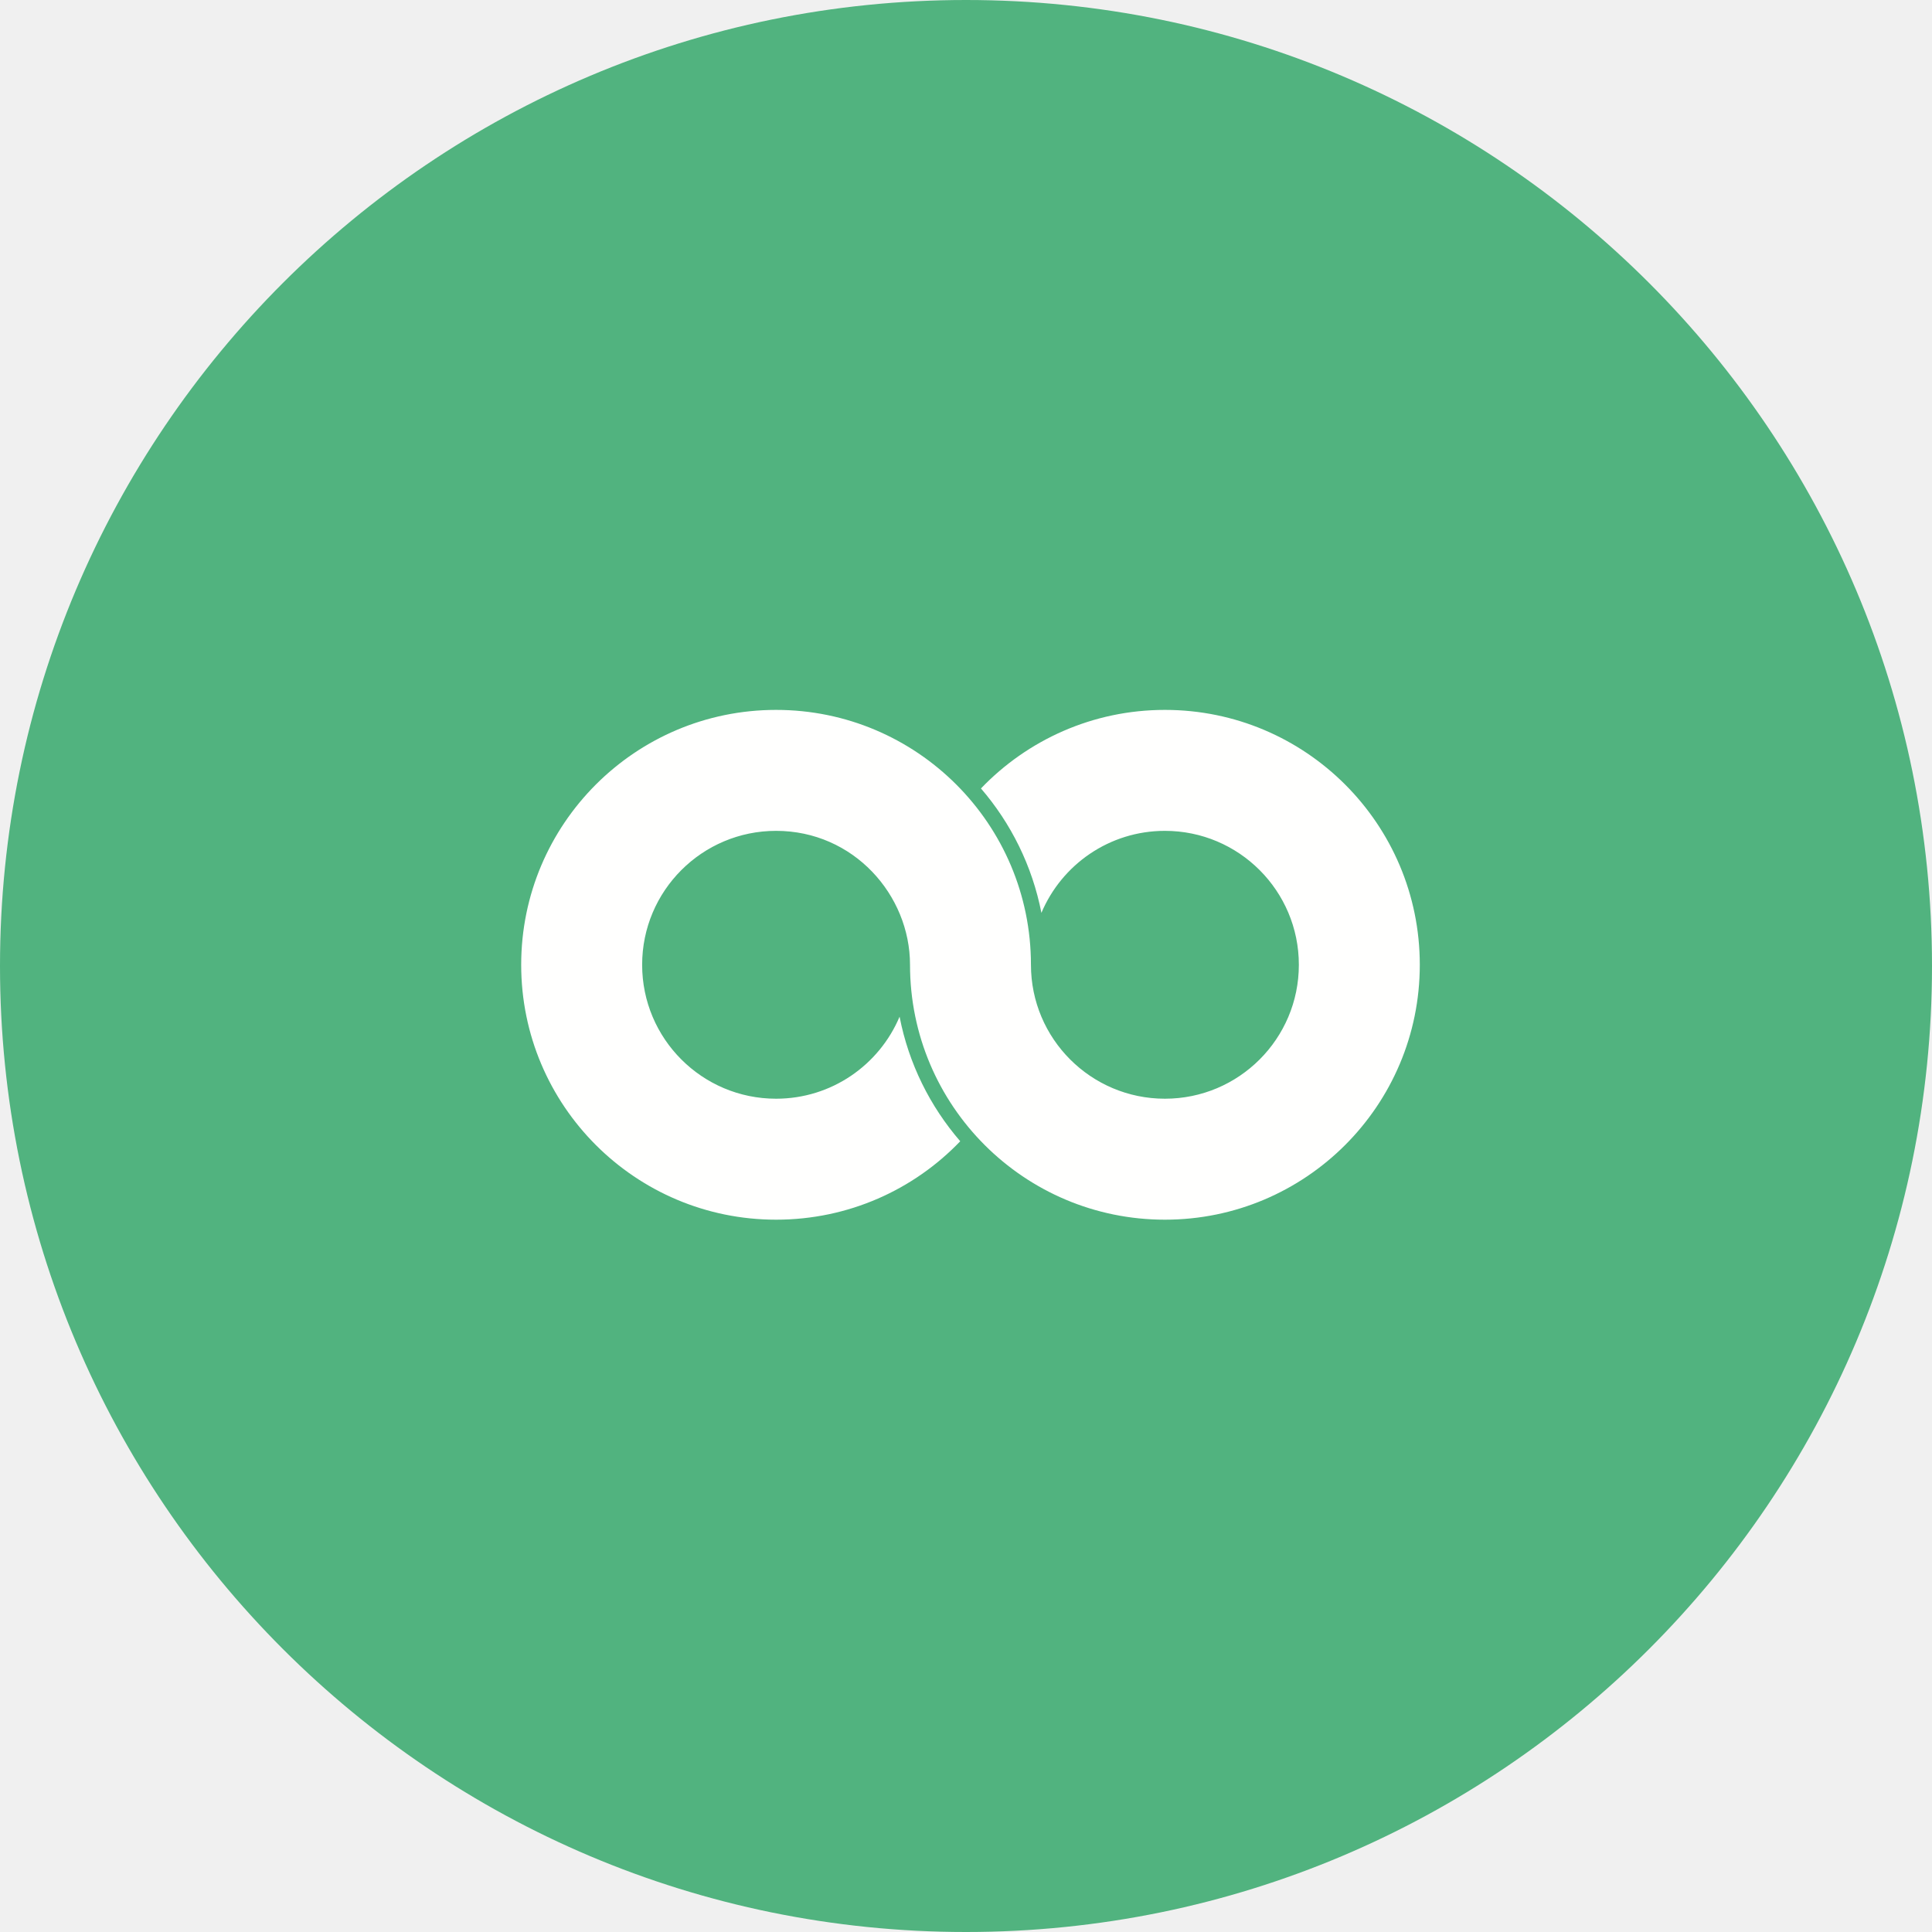
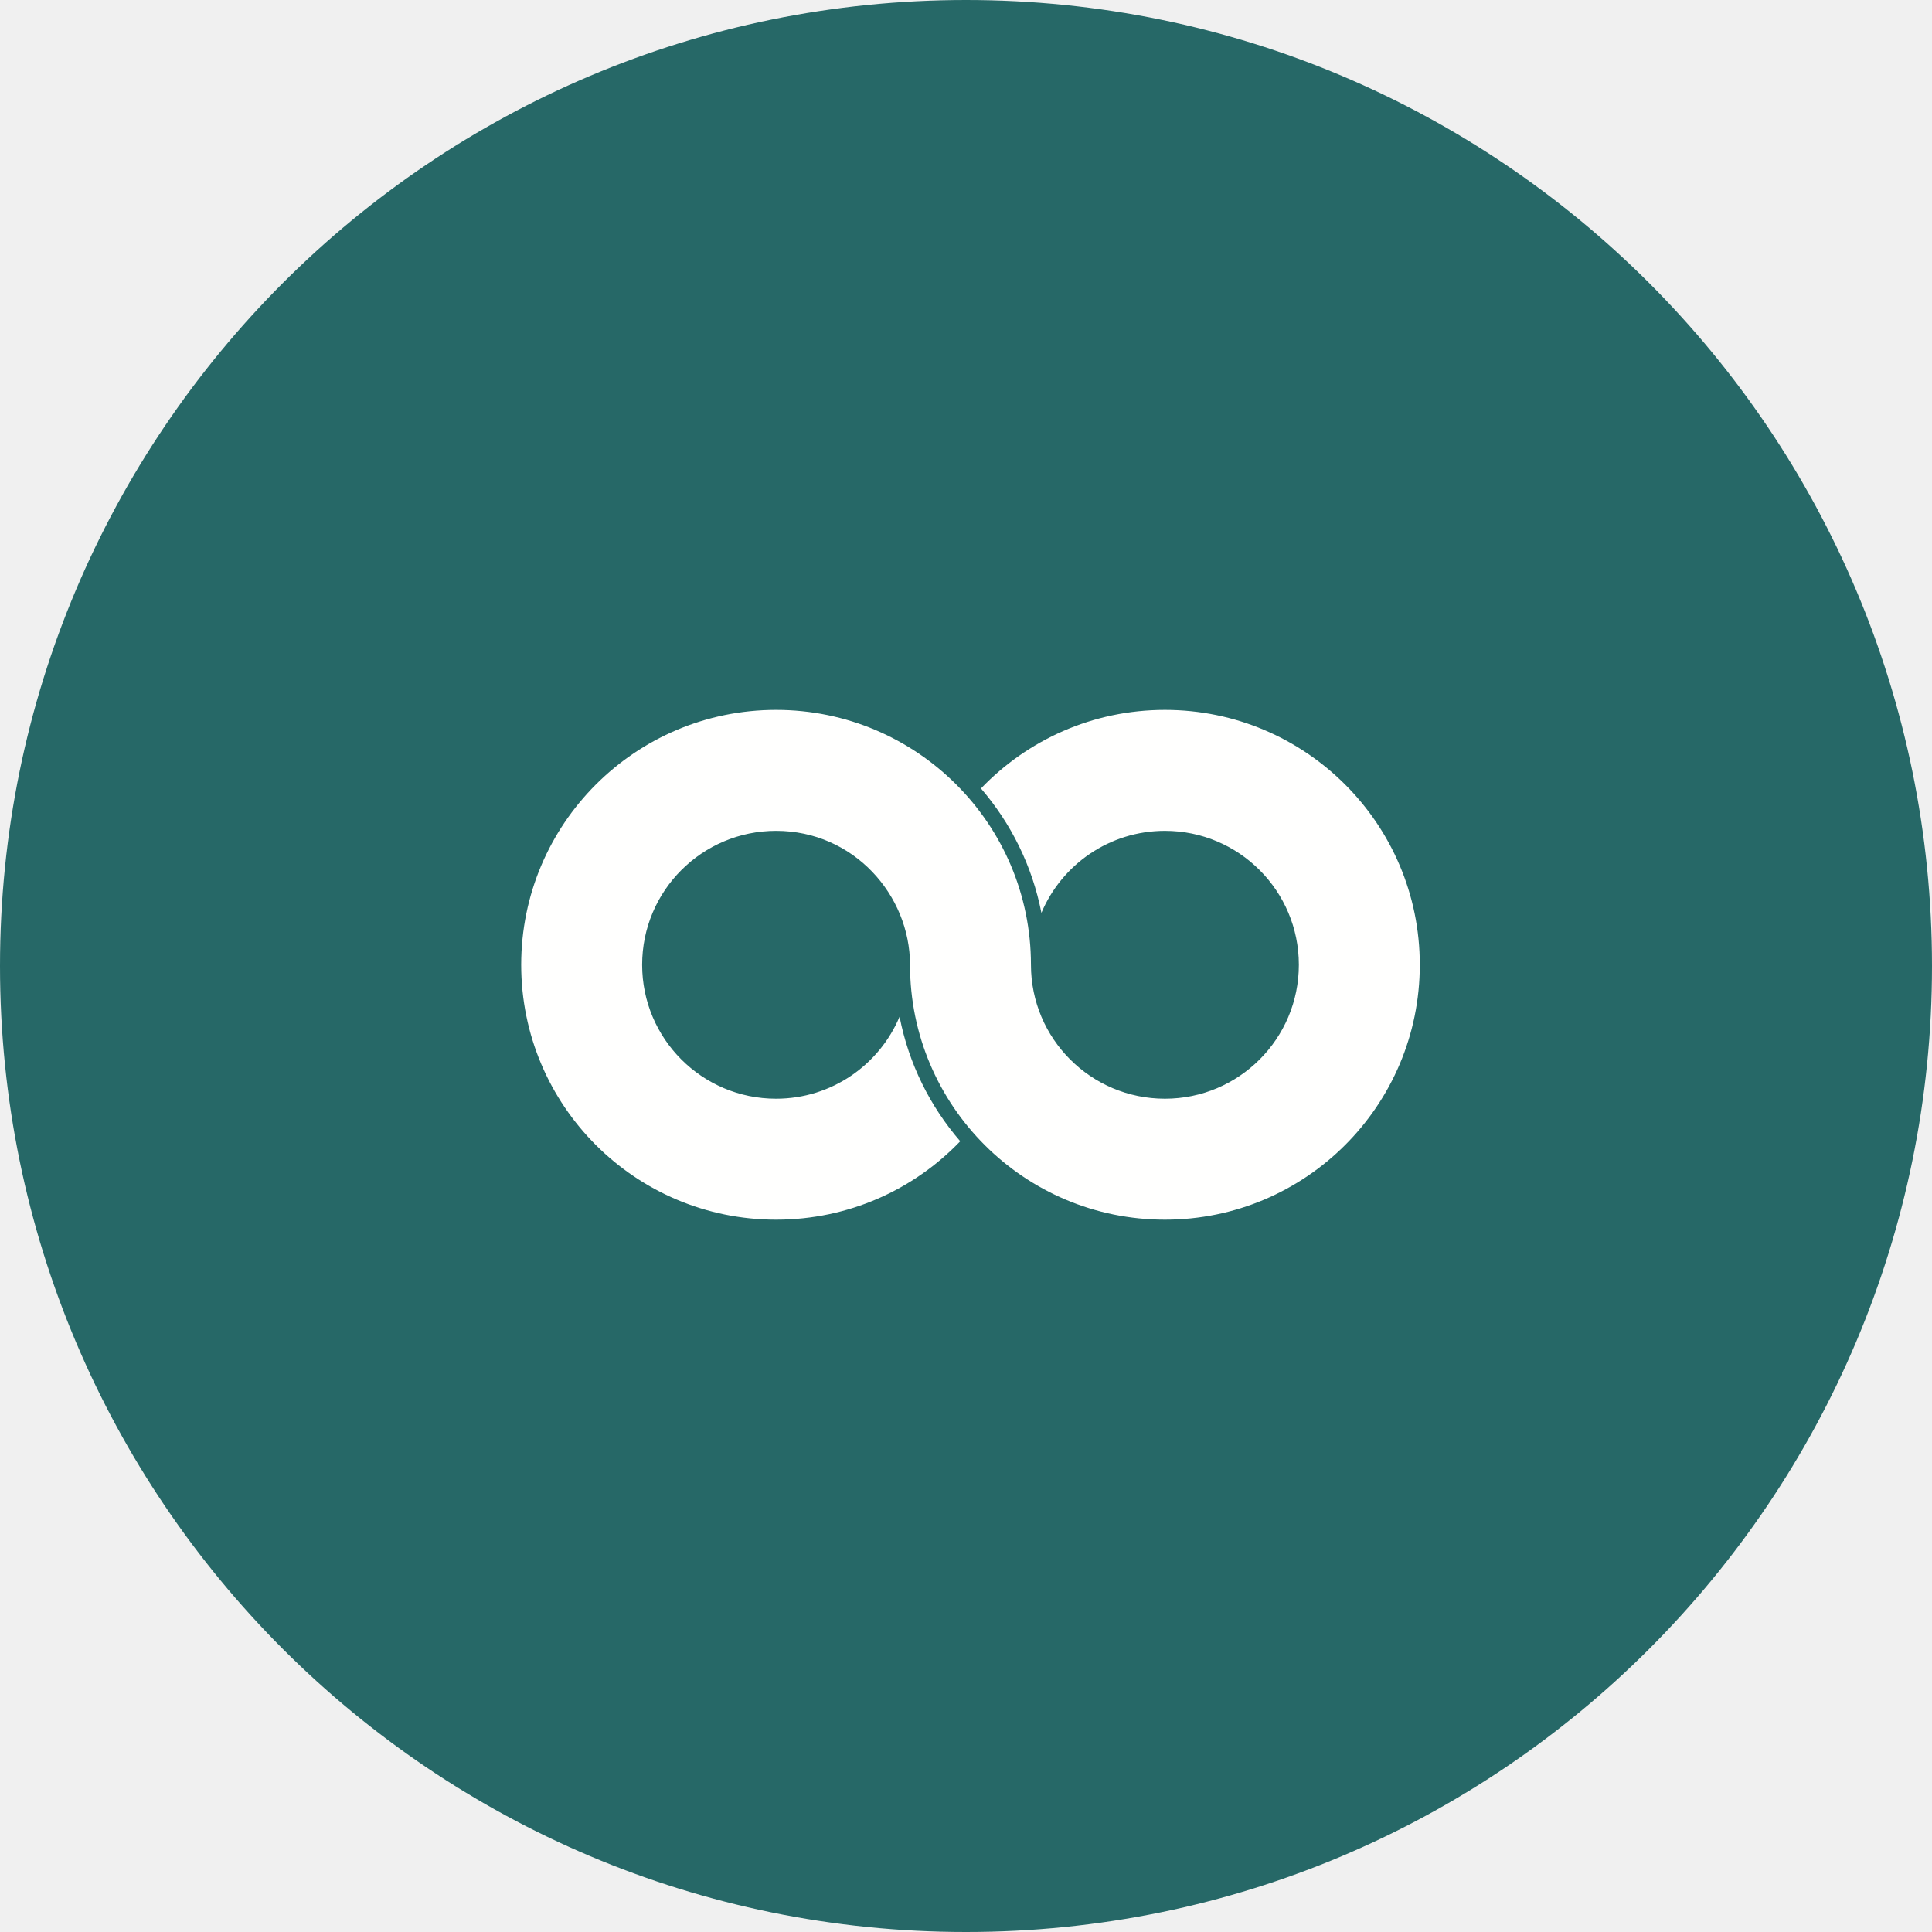
<svg xmlns="http://www.w3.org/2000/svg" xmlns:xlink="http://www.w3.org/1999/xlink" width="215px" height="215px" viewBox="0 0 215 215" version="1.1">
  <defs>
    <path d="M51.165,8.742 C54.505,12.619 56.876,17.365 57.892,22.588 C60.148,17.225 65.452,13.46 71.636,13.46 C79.867,13.46 86.541,20.134 86.541,28.365 C86.541,36.597 79.867,43.269 71.636,43.269 C63.404,43.269 56.728,36.597 56.728,28.365 C56.728,12.7 44.03,0 28.365,0 C12.7,0 0,12.7 0,28.365 C0,44.031 12.7,56.731 28.365,56.731 C36.419,56.731 43.695,53.393 48.858,48.003 C45.501,44.117 43.128,39.383 42.108,34.14 C39.852,39.504 34.548,43.269 28.365,43.269 C20.133,43.269 13.46,36.597 13.46,28.365 C13.46,20.134 20.133,13.46 28.365,13.46 C36.966,13.46 43.27,20.577 43.27,28.365 C43.27,44.031 55.97,56.731 71.636,56.731 C87.3,56.731 100,44.031 100,28.365 C100,12.7 87.3,0 71.636,0 C63.589,0 56.327,3.358 51.165,8.742 Z" id="path-1" />
  </defs>
  <g id="Page-1" stroke="none" stroke-width="1" fill="none" fill-rule="evenodd">
    <g id="portal-logo">
-       <circle id="Oval" fill="#51B37F" fill-rule="nonzero" cx="107.5" cy="107.5" r="107.5" />
+       <circle id="Oval" fill="#266867" fill-rule="nonzero" cx="107.5" cy="107.5" r="107.5" />
      <g id="logo" transform="translate(58, 79)">
        <mask id="mask-2" fill="white">
          <use xlink:href="#path-1" />
        </mask>
        <g id="Clip-2" />
        <polygon id="Fill-1" fill="#FFFFFE" mask="url(#mask-2)" points="-5 61.73 105 61.73 105 -5 -5 -5" />
      </g>
    </g>
  </g>
</svg>
